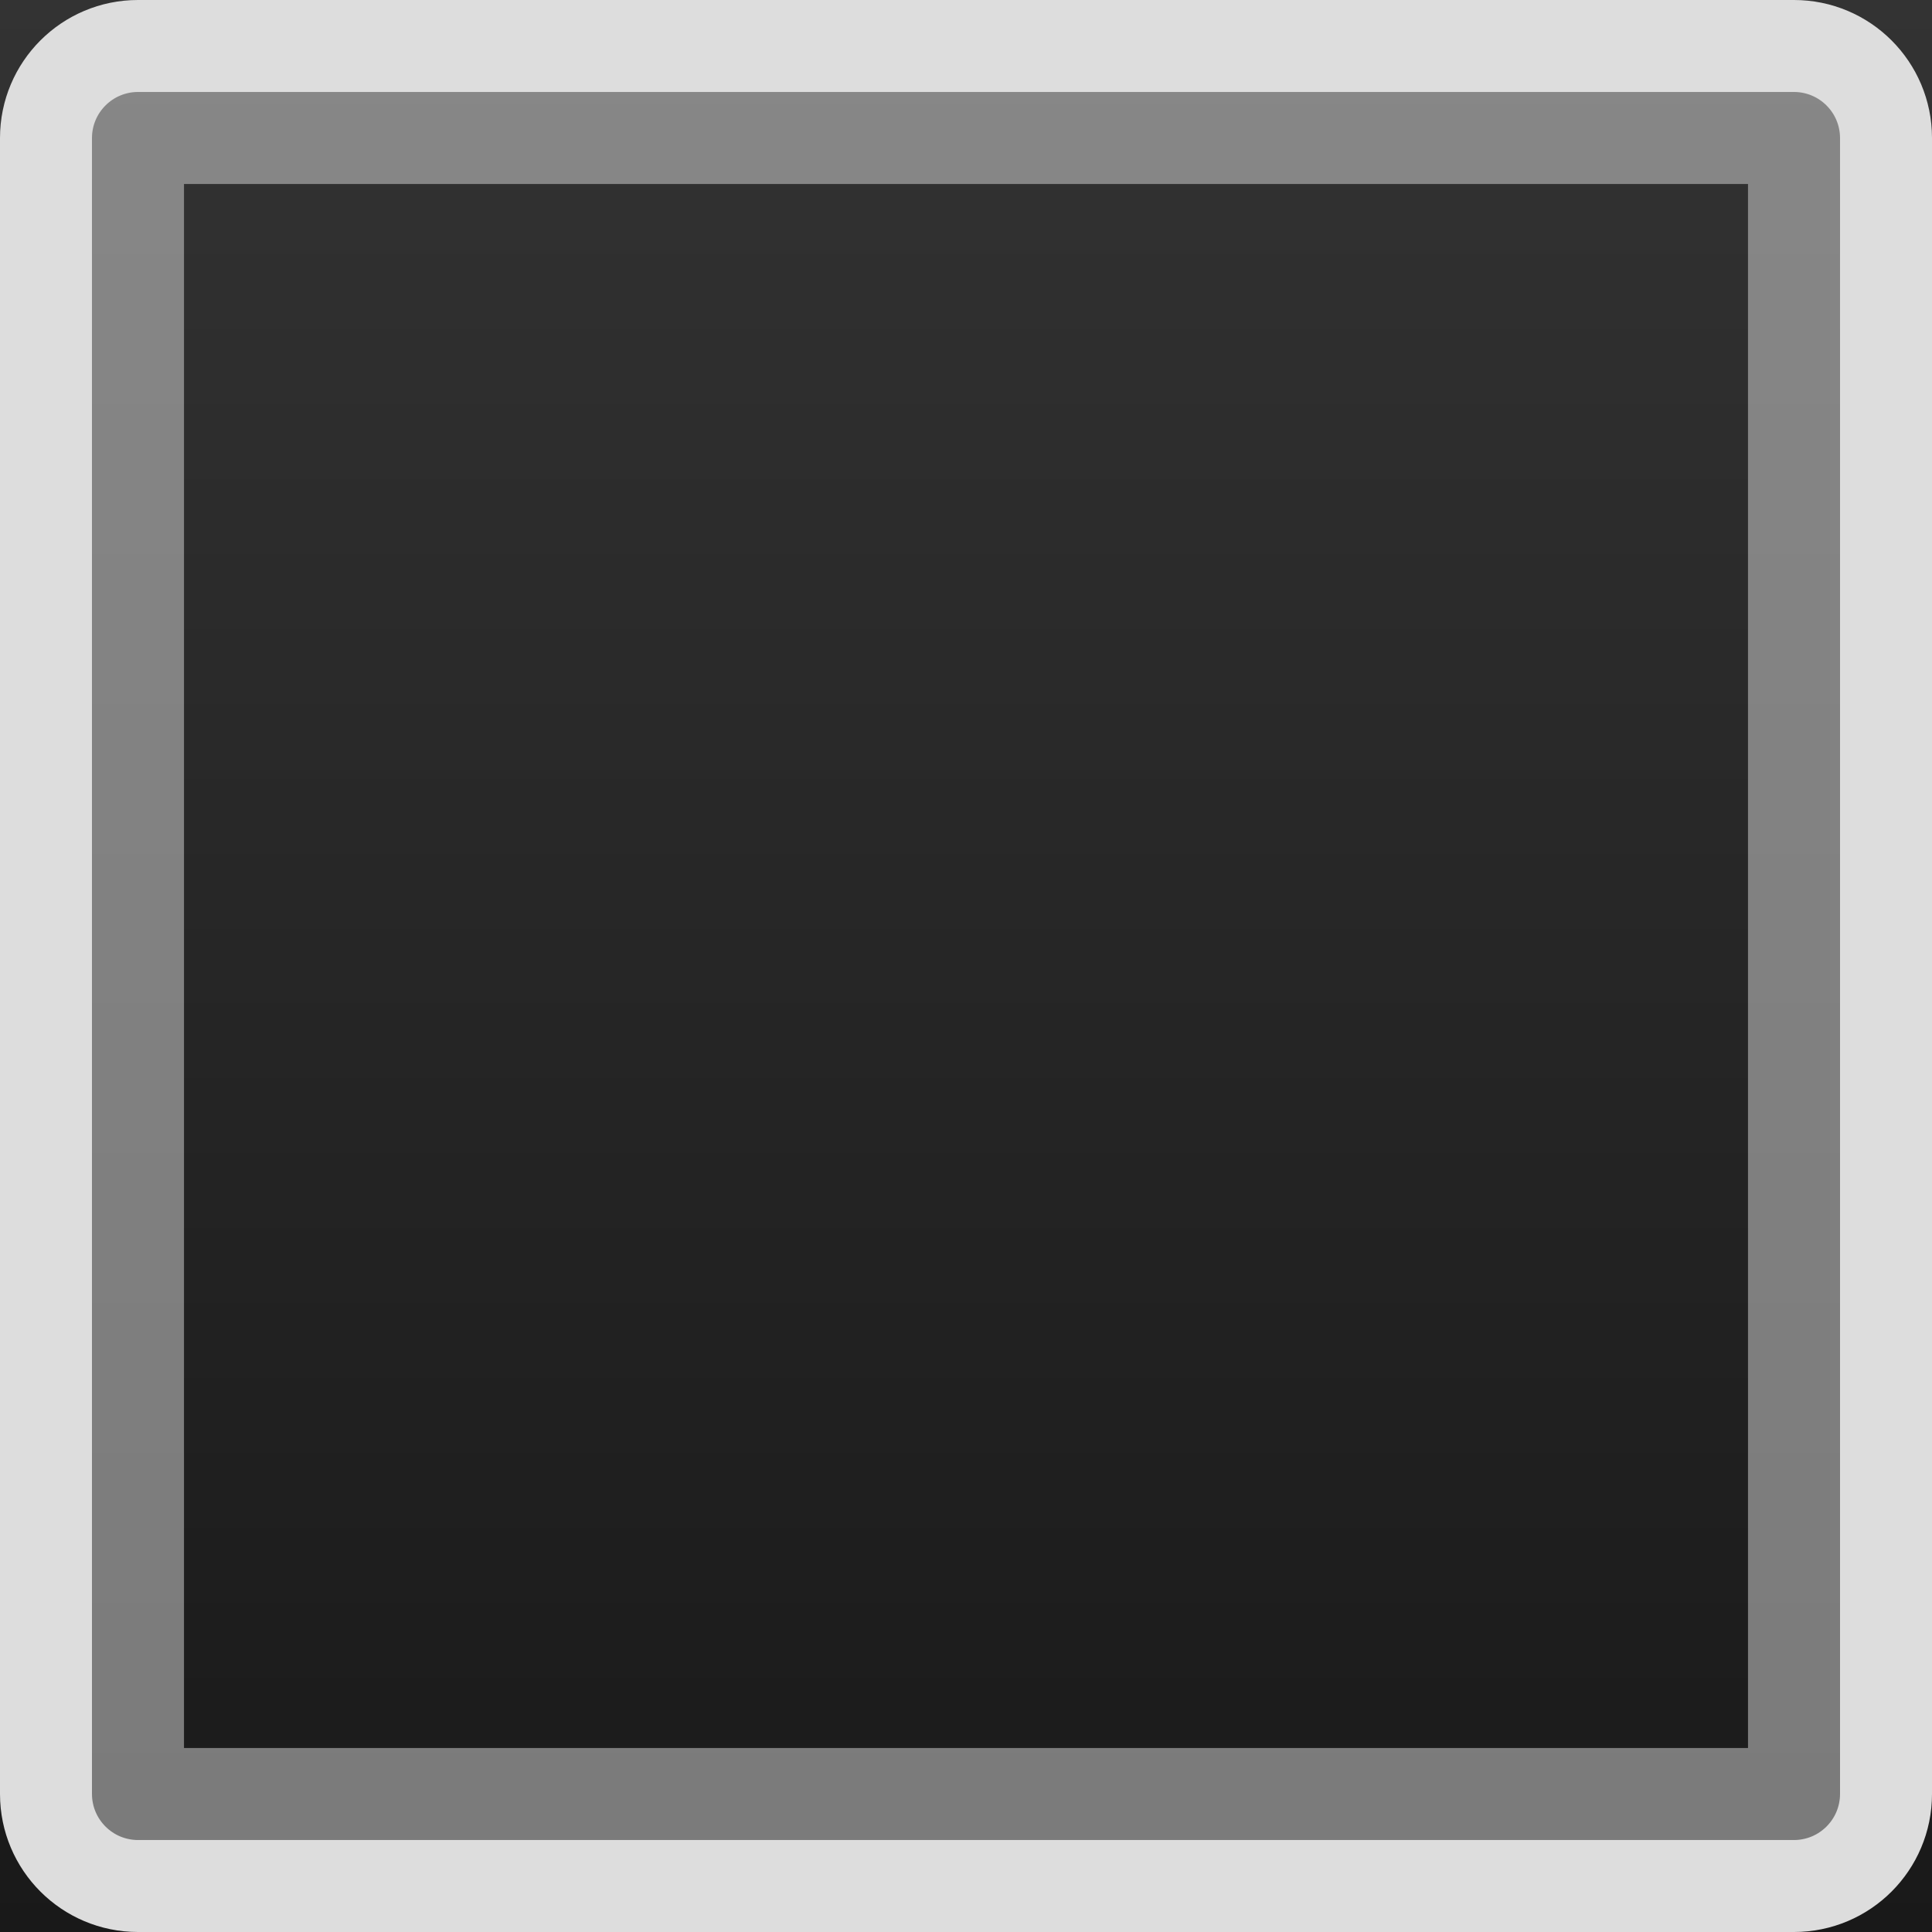
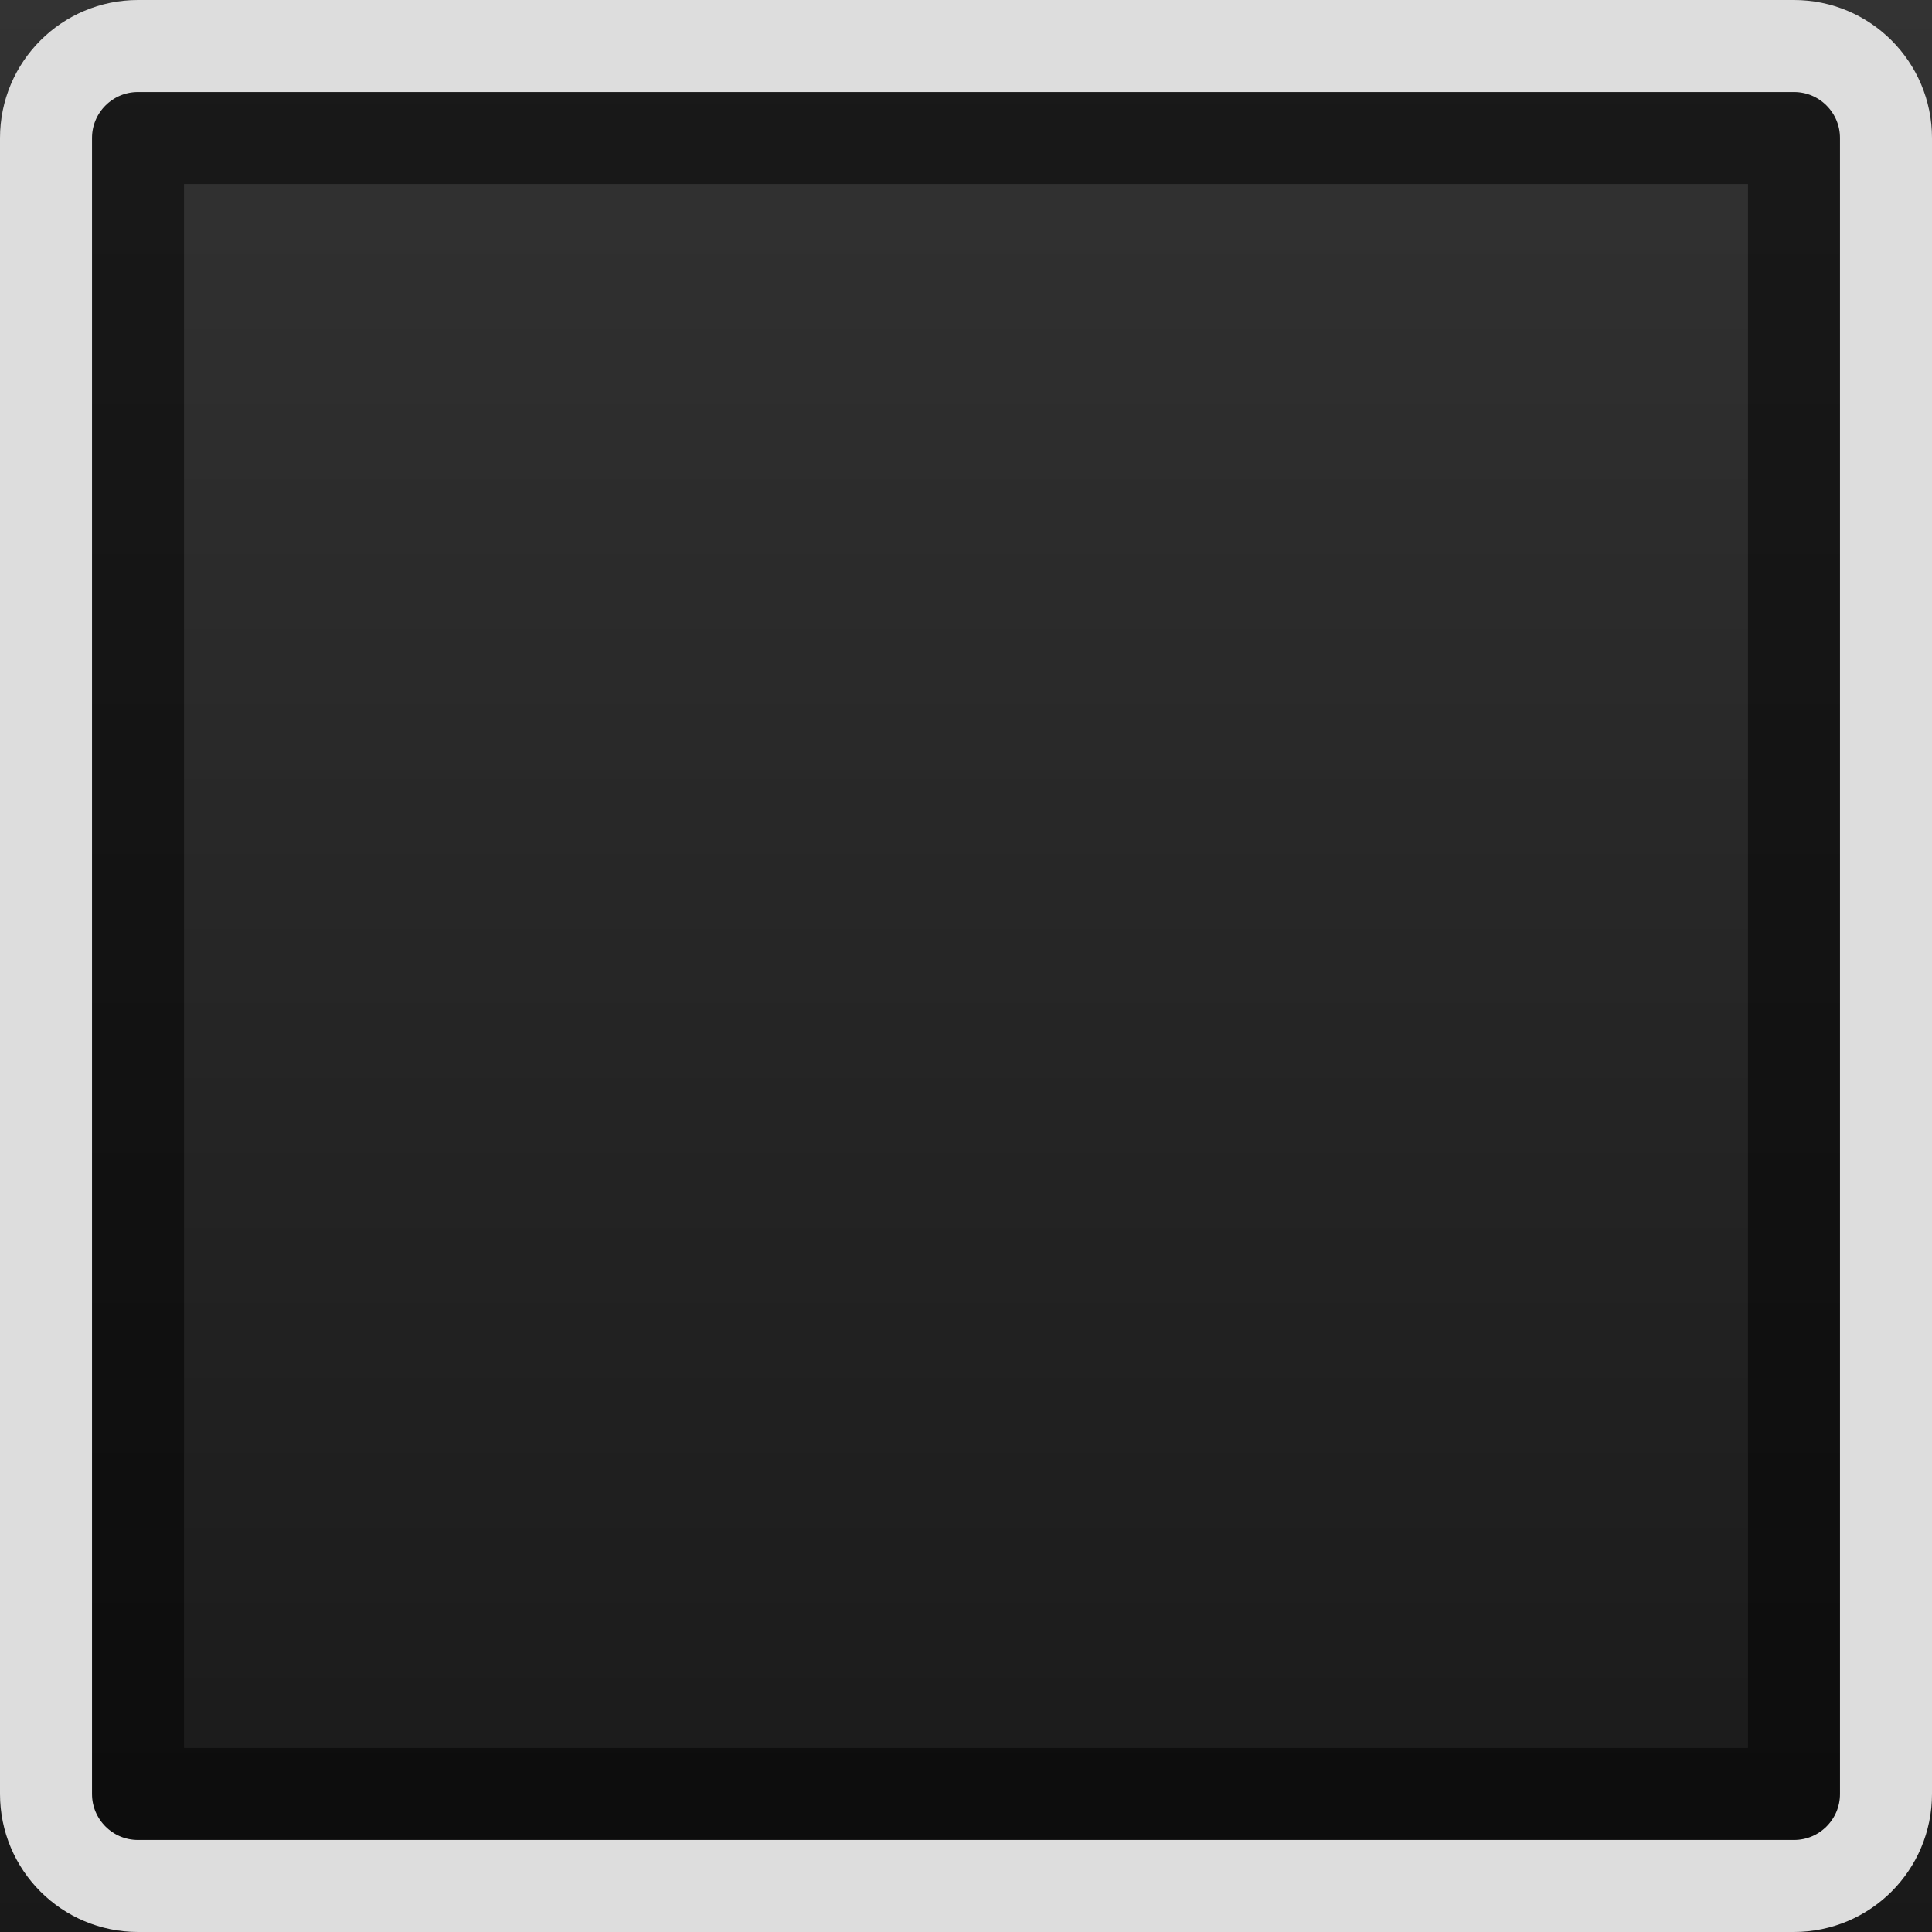
<svg height="21" width="21">
  <defs>
    <linearGradient id="grad_def" x1="0%" y1="0%" x2="0%" y2="100%">
      <stop offset="0%" style="stop-color: #333333; stop-opacity: 1;" />
      <stop offset="100%" style="stop-color: #191919; stop-opacity: 1;" />
    </linearGradient>
  </defs>
  <rect x="0" y="0" width="21" height="21" style="fill:url(#grad_def); stroke-width:0; var(fill, background_color);" />
-   <rect x="1.5" y="1.5" width="18" height="18" style="fill:none; stroke-width:1; stroke:#dddddd; stroke-opacity: 0.5; var(stroke, light_color);" />
+   <rect x="1.5" y="1.5" width="18" height="18" style="fill:none; stroke-width:1; stroke:#000000; stroke-opacity: 0.5;" />
  <rect x="0.5" y="0.5" width="20" height="20" rx="1" ry="1" style="fill:none; stroke-width:1; stroke:#dddddd; var(stroke, light_color);" />
+   <text x="11.5" y="16" text-anchor="middle" style="fill:#000000; font-size: 14px; font-weight: bold; opacity: 0.5;">
+     <Variable name="text" />
+   </text>
  <text x="10.5" y="15.5" text-anchor="middle" style="fill:#aaaaaa; font-size: 14px; font-weight: bold; var(fill, text_color);">
    <Variable name="text" />
  </text>
</svg>
